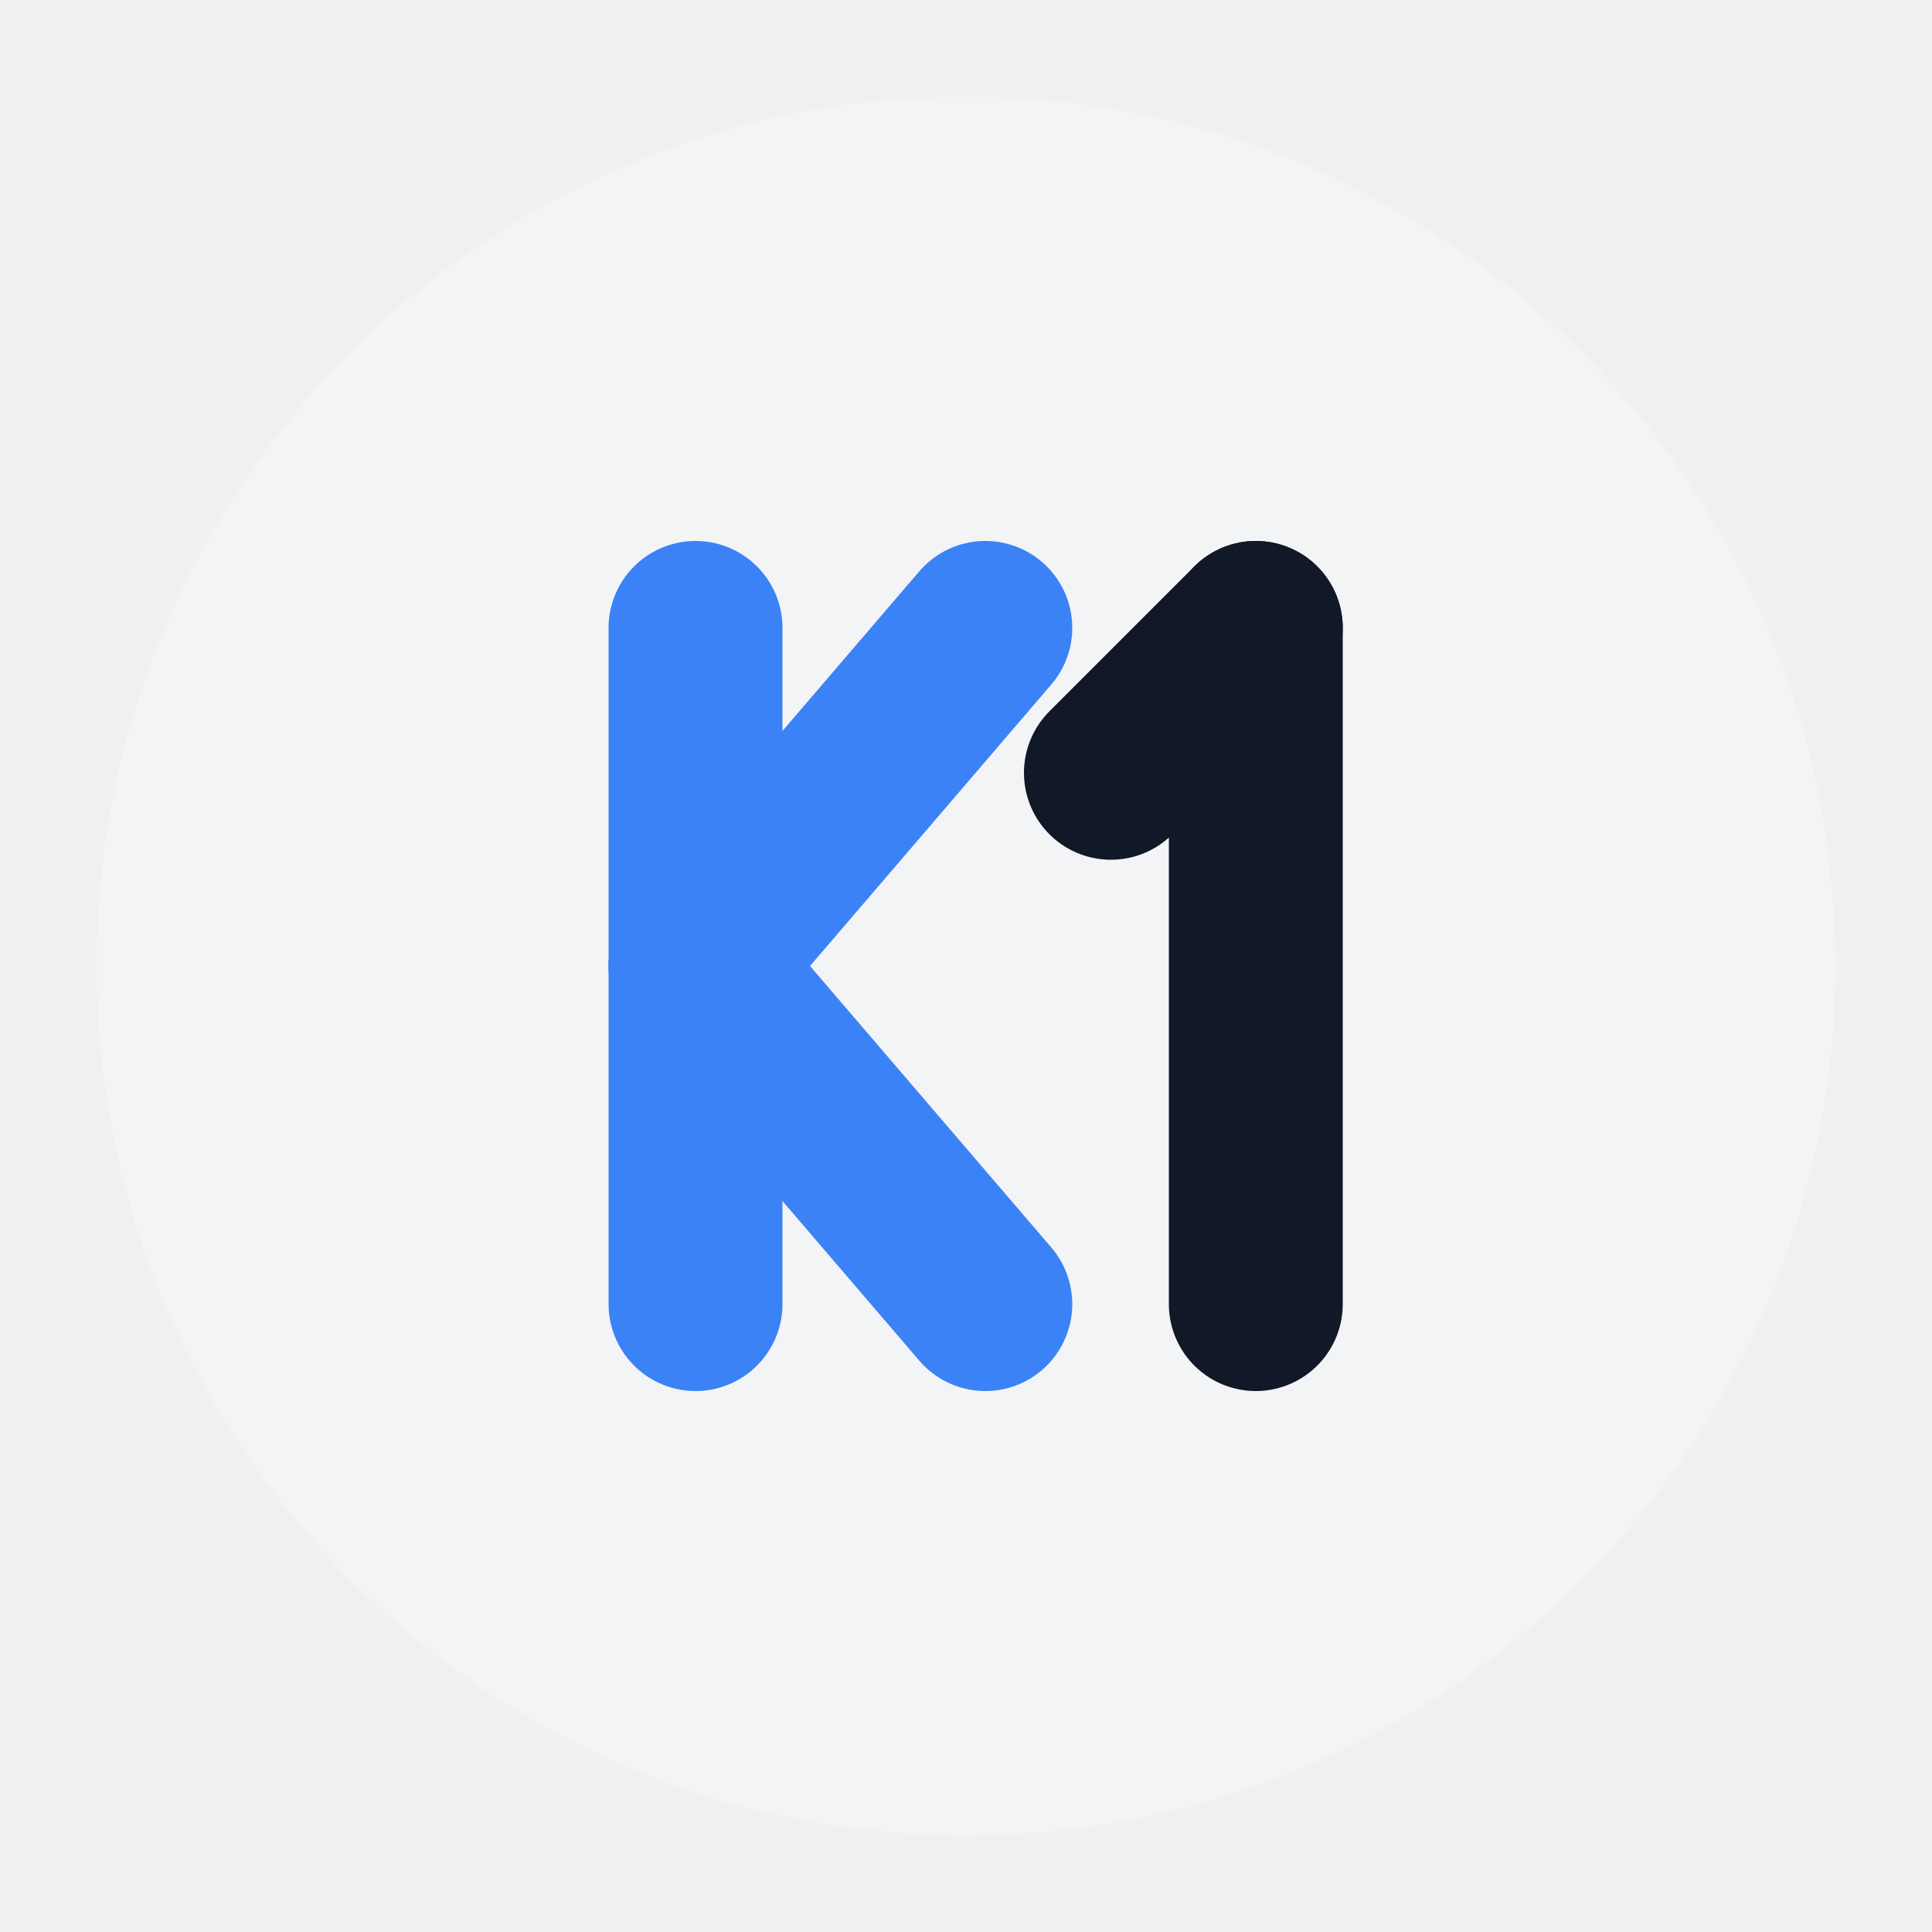
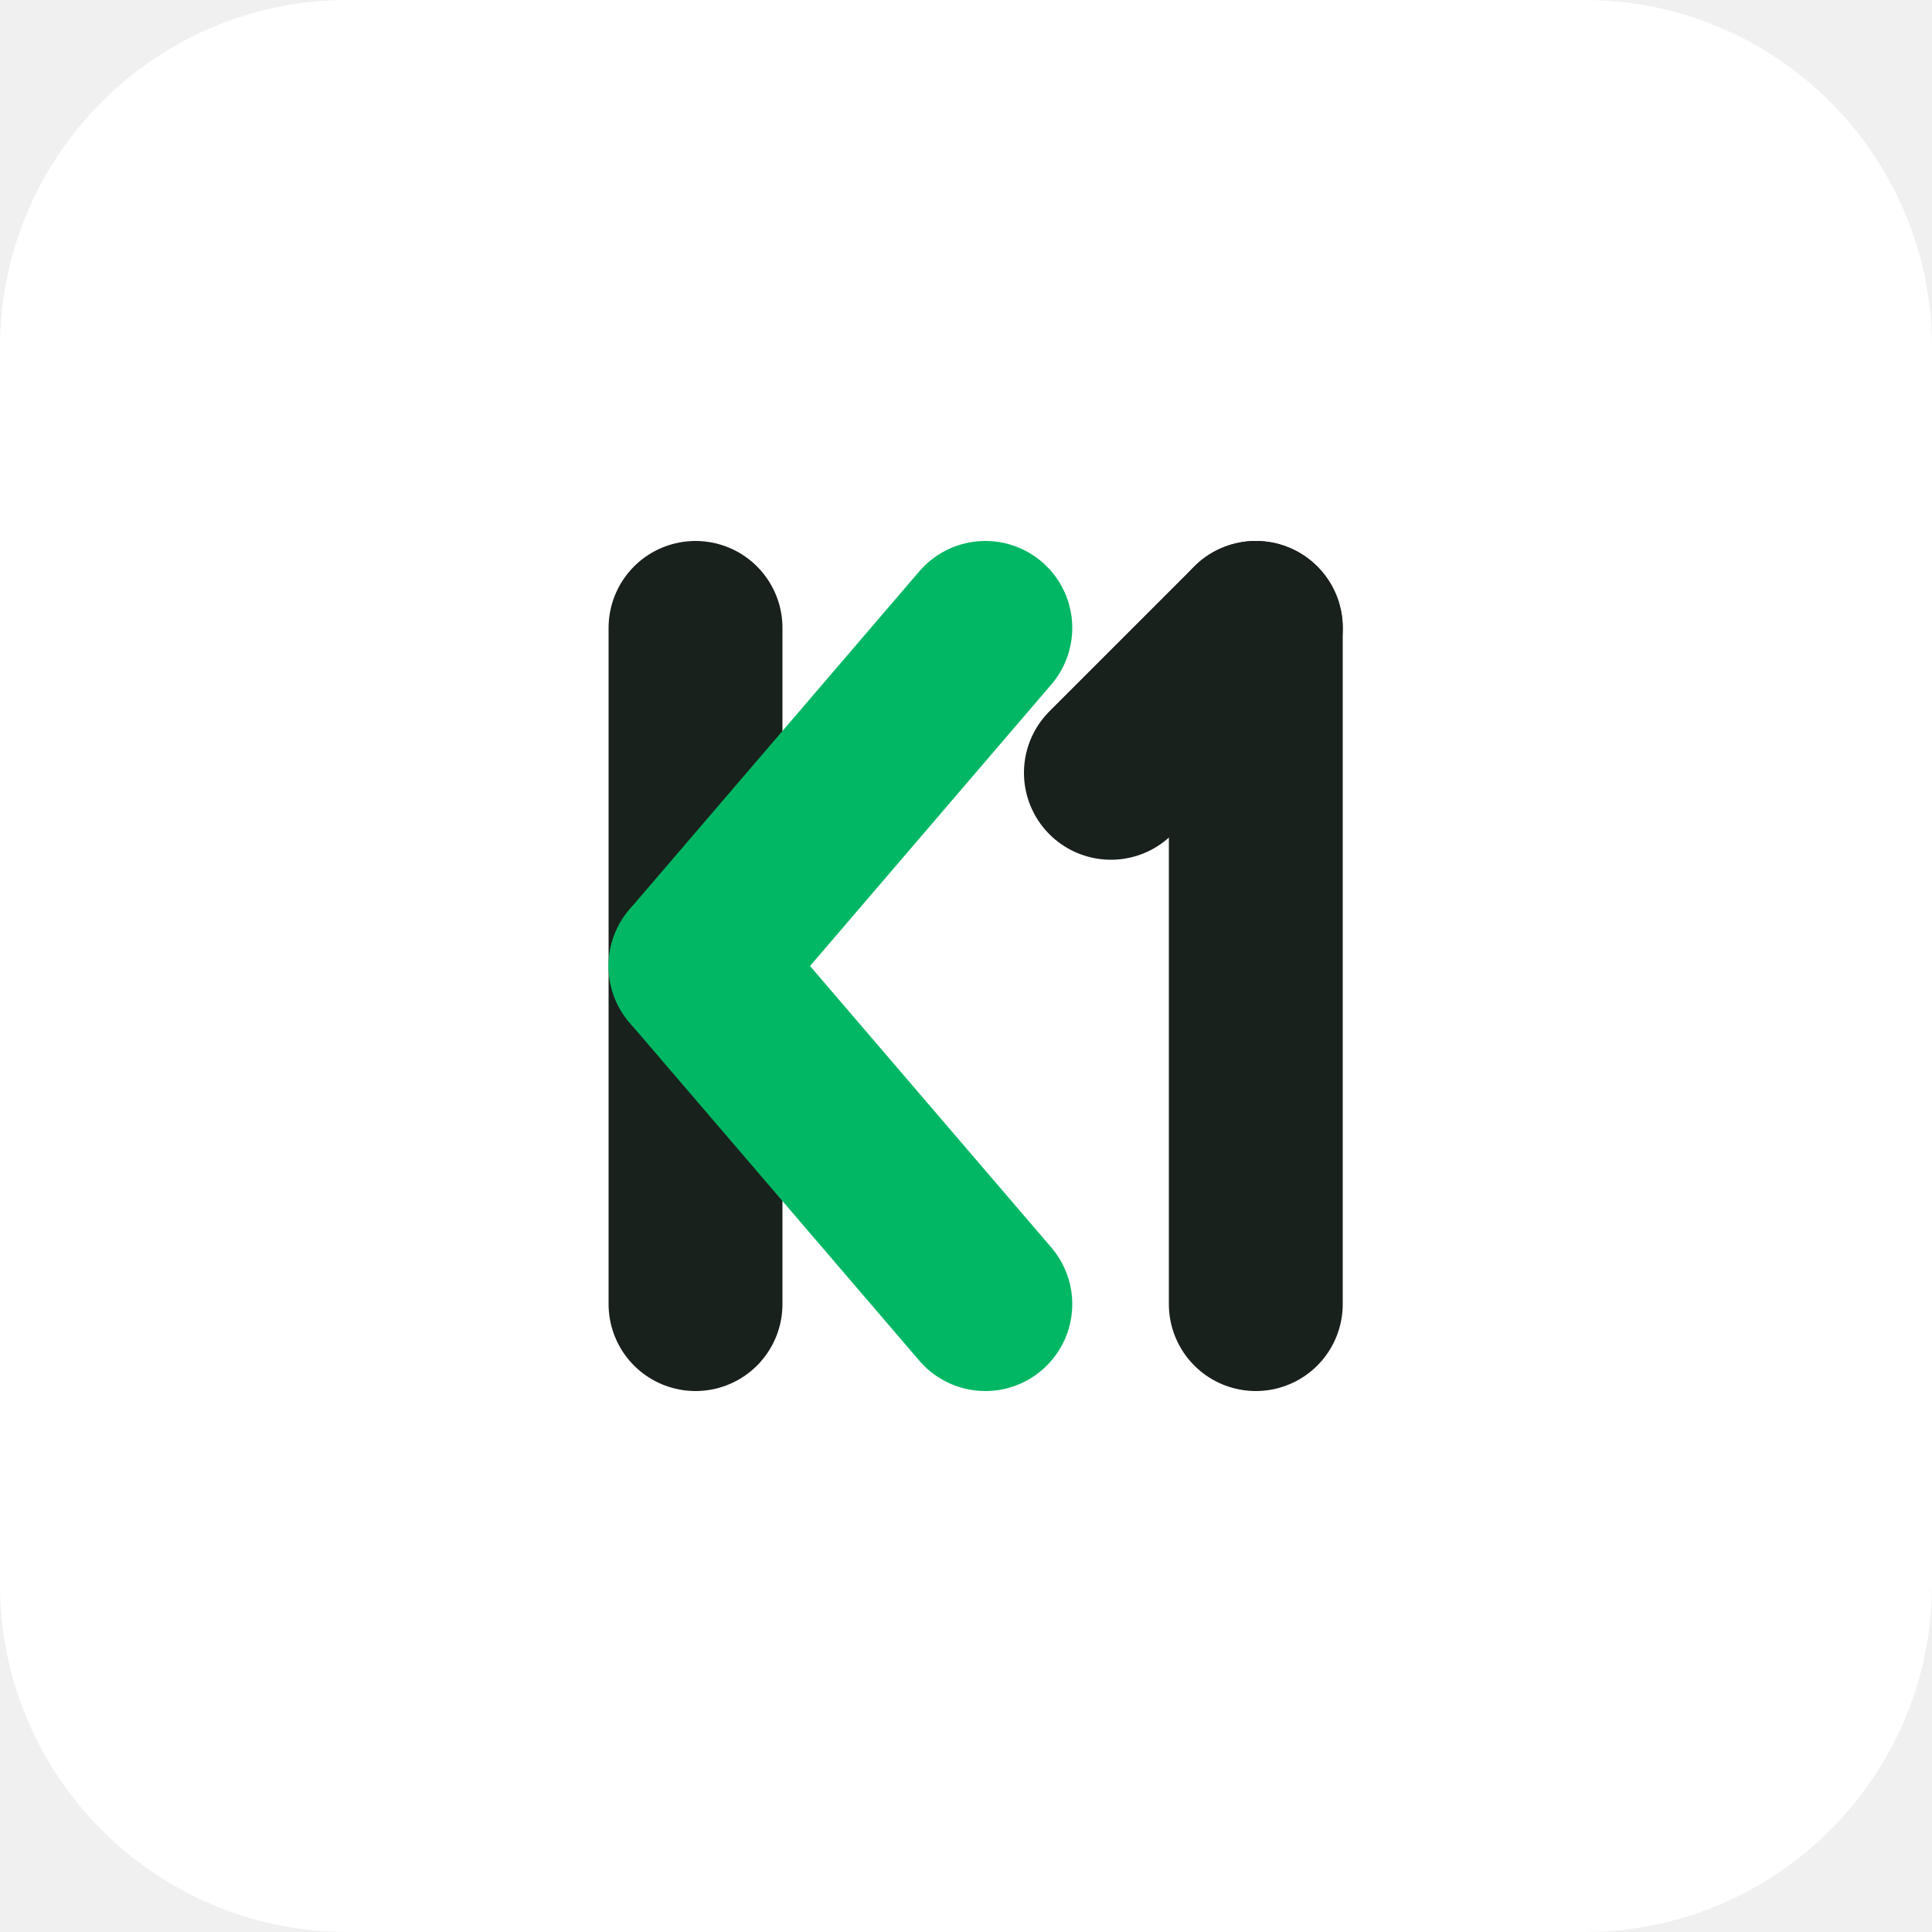
- <svg xmlns="http://www.w3.org/2000/svg" id="main-logo" width="32" height="32" viewBox="0 0 200 200" fill="none" class="">
-   <circle cx="100" cy="100" r="90" fill="#F3F4F6" />
-   <path d="M72 65V135" stroke="#3B82F6" stroke-width="18" stroke-linecap="round" />
-   <path d="M72 100L102 65" stroke="#3B82F6" stroke-width="18" stroke-linecap="round" stroke-linejoin="round" />
-   <path d="M72 100L102 135" stroke="#3B82F6" stroke-width="18" stroke-linecap="round" stroke-linejoin="round" />
-   <path d="M130 65V135" stroke="#111827" stroke-width="18" stroke-linecap="round" />
-   <path d="M115 80L130 65" stroke="#111827" stroke-width="18" stroke-linecap="round" stroke-linejoin="round" />
+ <svg xmlns="http://www.w3.org/2000/svg" id="main-logo" width="32" height="32" viewBox="0 0 200 200" fill="none">
+   <rect width="200" height="200" rx="36" fill="#FFFFFF" />
+   <path d="M72 65V135" stroke="#19211D" stroke-width="18" stroke-linecap="round" />
+   <path d="M72 100L102 65" stroke="#01B763" stroke-width="18" stroke-linecap="round" stroke-linejoin="round" />
+   <path d="M72 100L102 135" stroke="#01B763" stroke-width="18" stroke-linecap="round" stroke-linejoin="round" />
+   <path d="M130 65V135" stroke="#19211D" stroke-width="18" stroke-linecap="round" />
+   <path d="M115 80L130 65" stroke="#19211D" stroke-width="18" stroke-linecap="round" stroke-linejoin="round" />
</svg>
